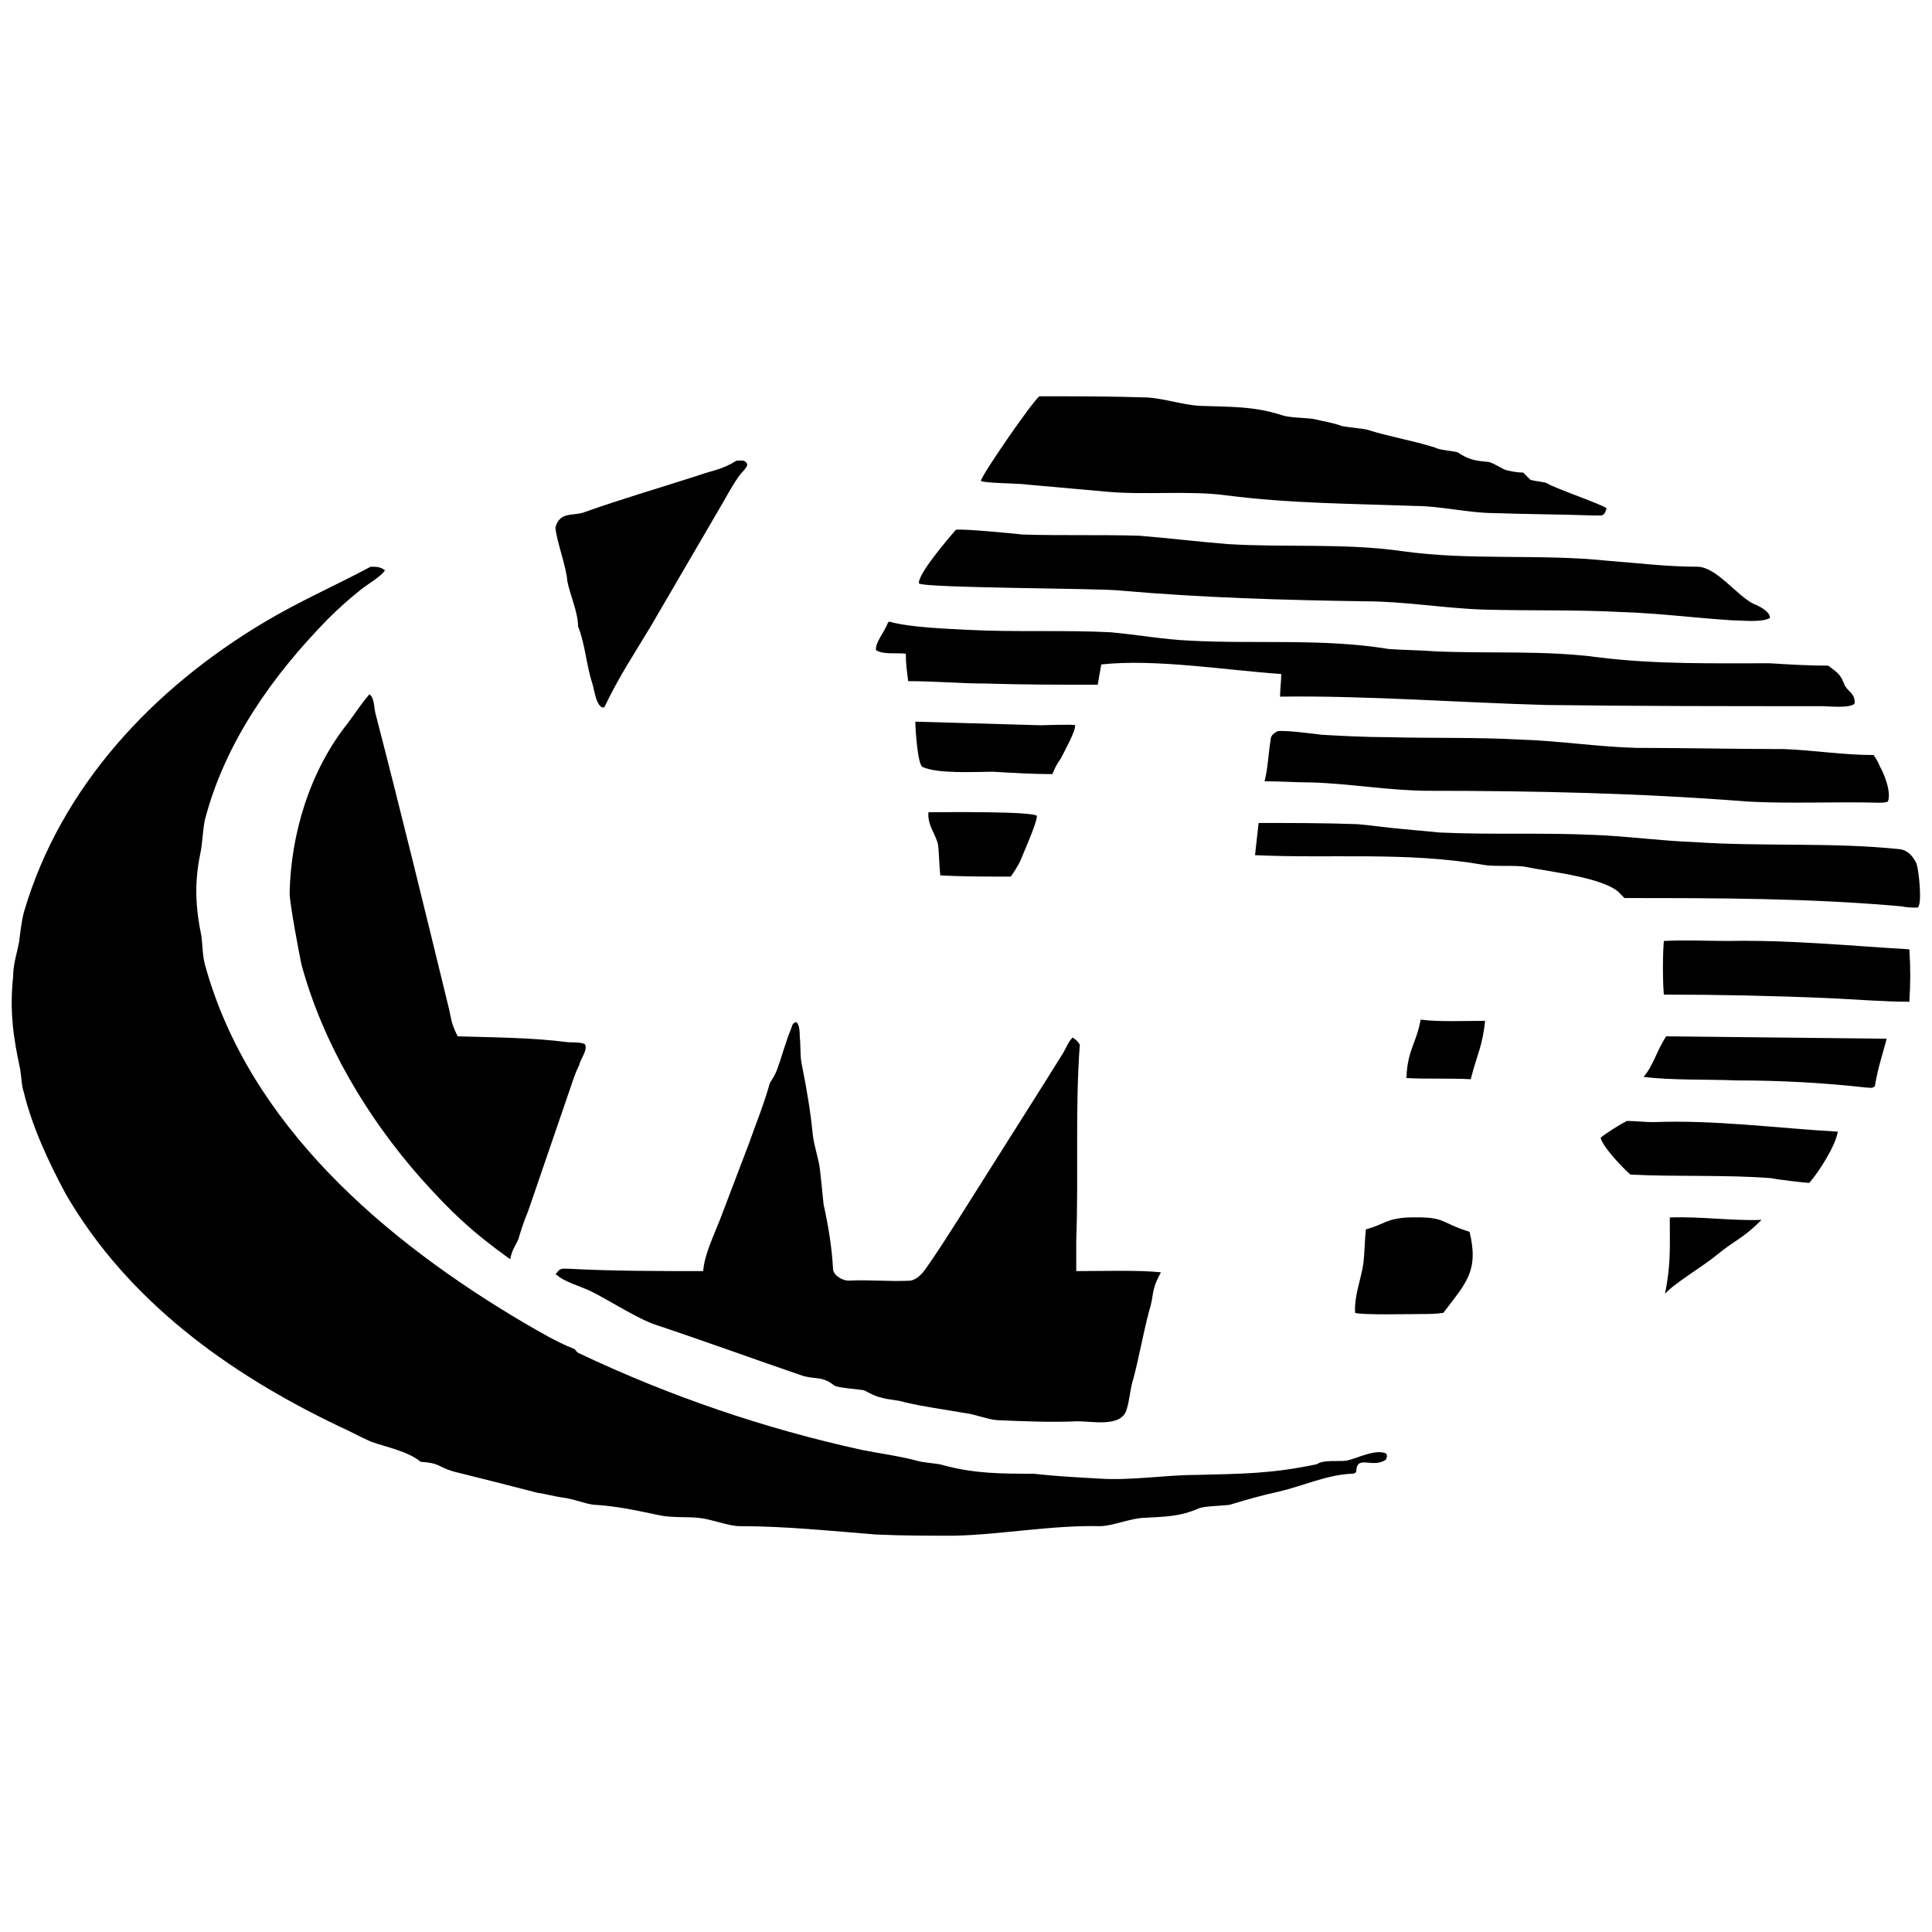
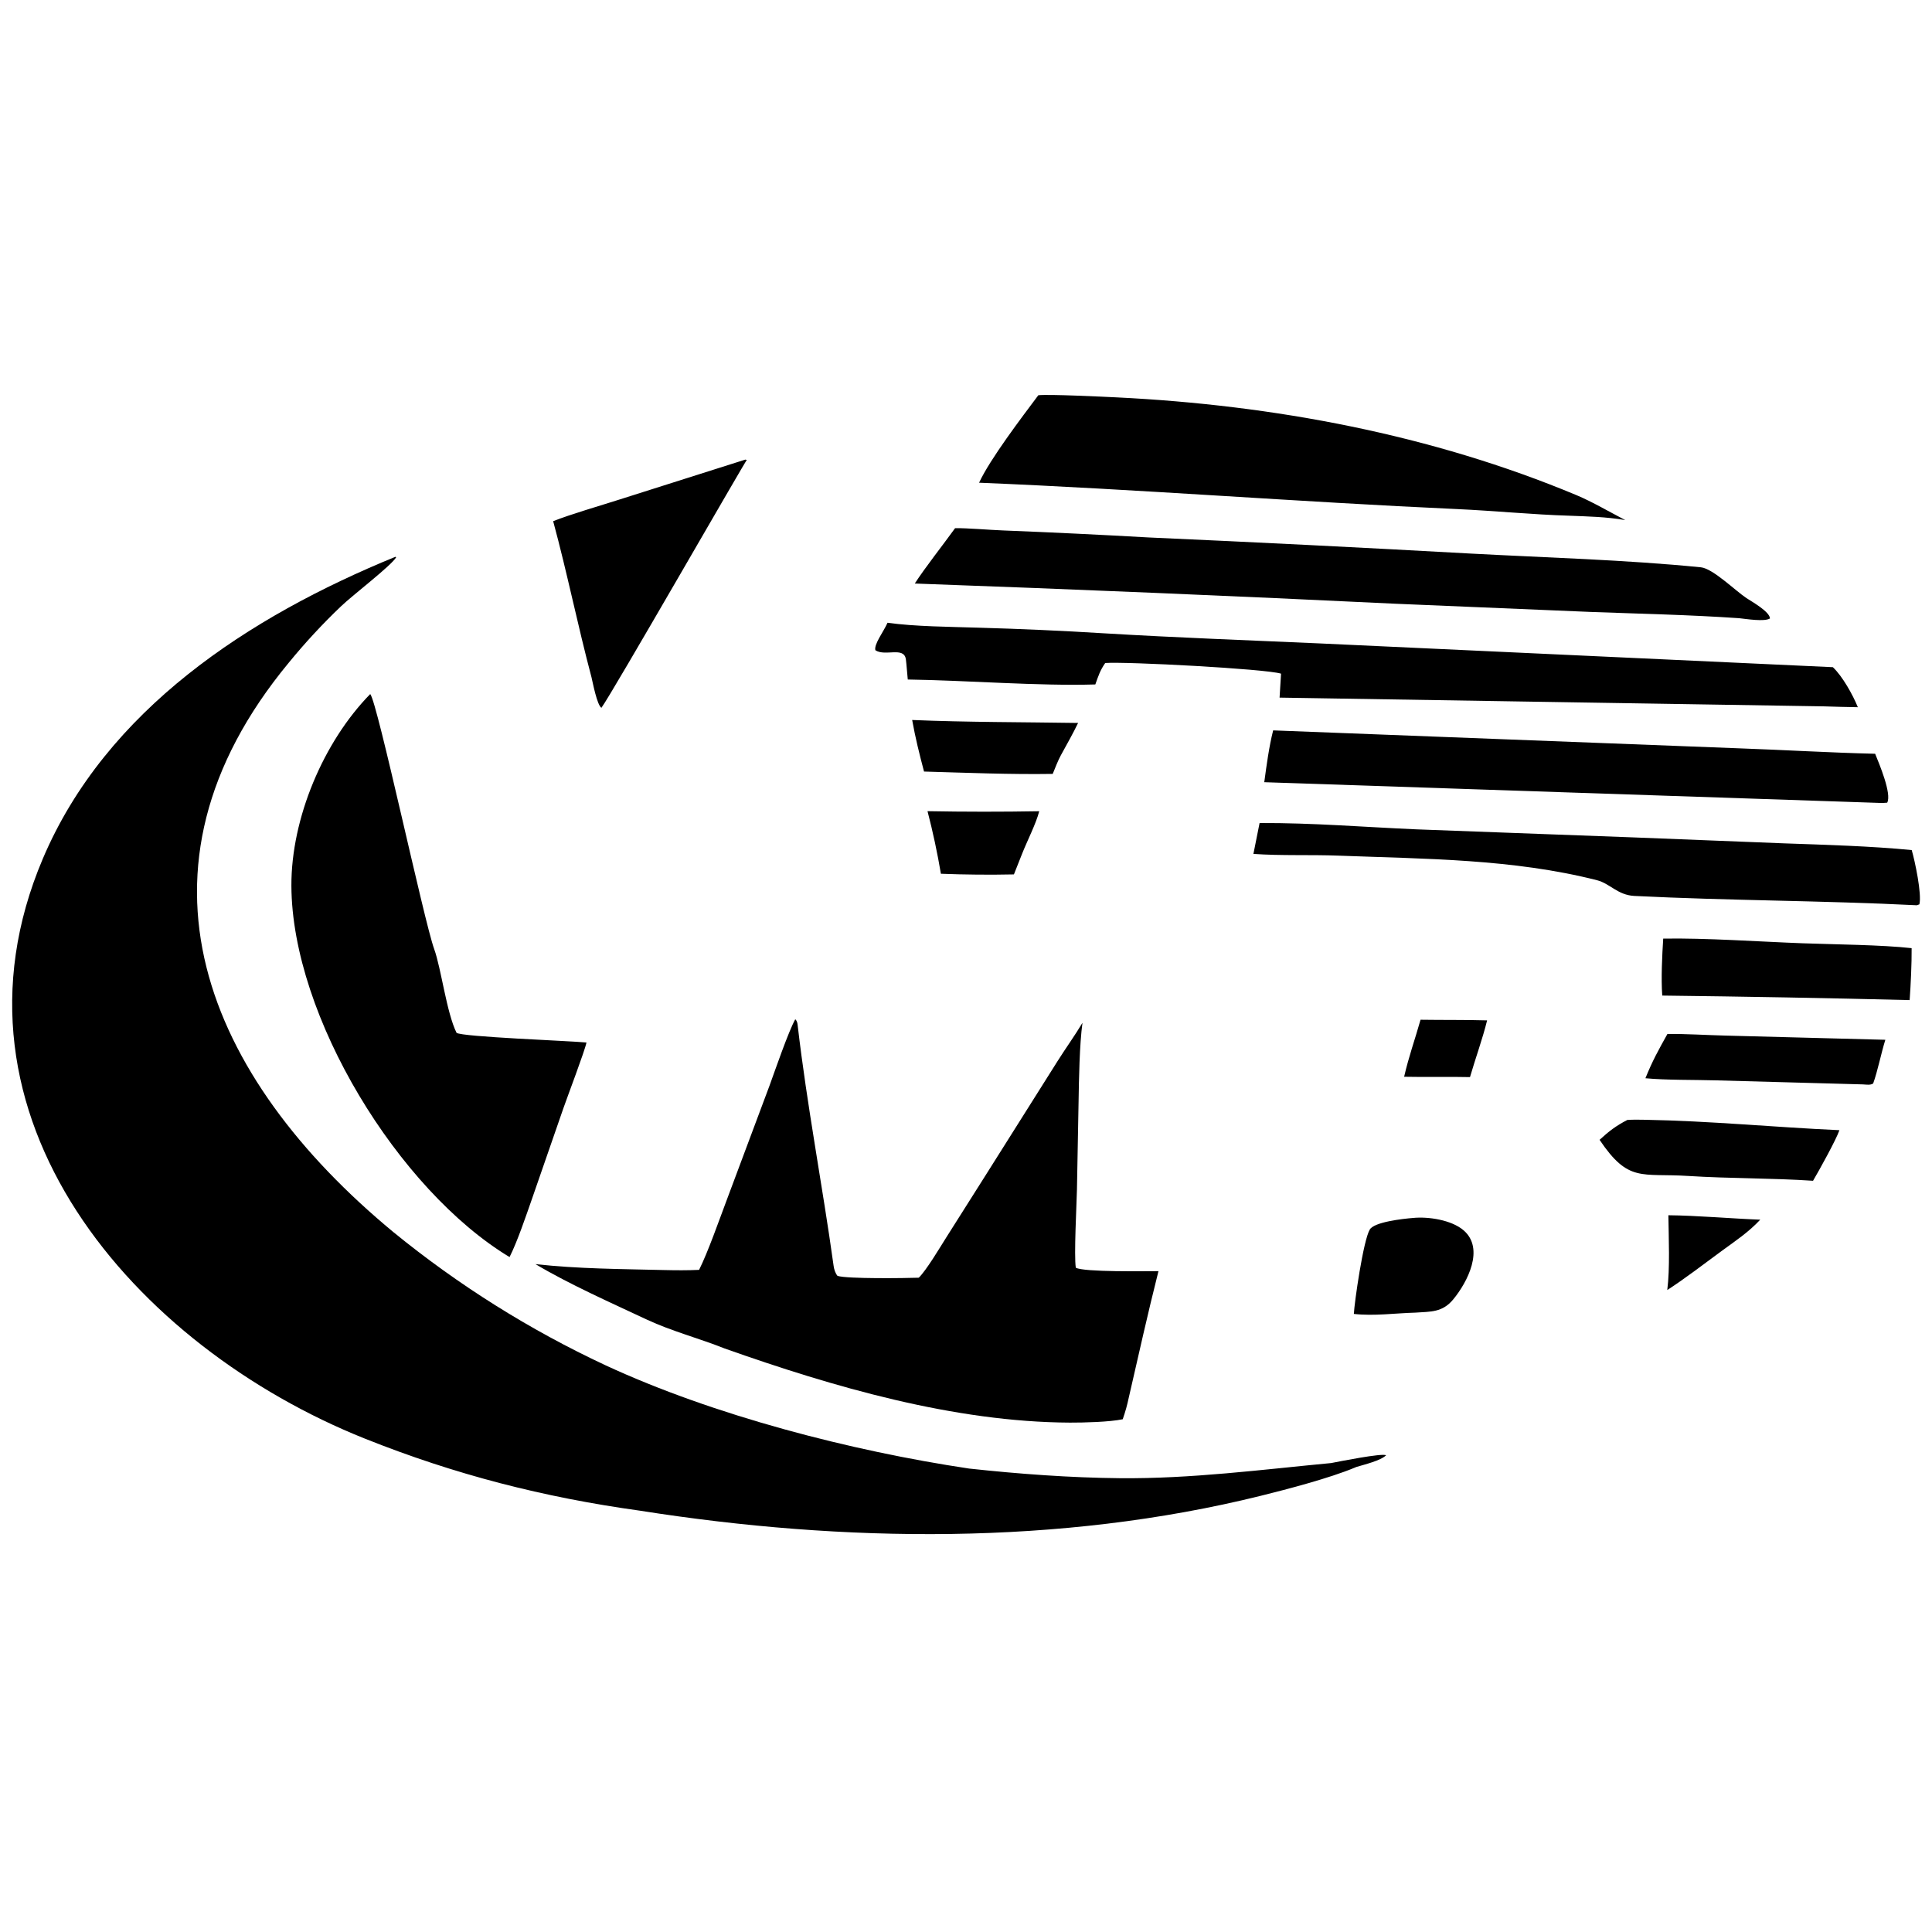
<svg xmlns="http://www.w3.org/2000/svg" viewBox="205 -64.5 1621 1621">
  <style>.m{fill:oklch(0.289 0.151 264.6)}.s{fill:oklch(0.51 0.164 143.6)}@media (prefers-color-scheme:dark){.m{fill:oklch(0.954 0.011 95.2)}.s{fill:oklch(0.75 0.165 146.3)}}</style>
-   <path class="m" d="M516 411C521 411 524 411 528 414C525 419 513 426 508 430C498 438 489 446 480 455C434 502 394 558 377 623C375 632 375 643 373 652C368 676 369 697 374 721C375 729 375 738 377 745C414 880 529 977 644 1045C658 1053 671 1061 686 1067C688 1067 688 1070 691 1071C767 1107 846 1134 928 1152C943 1155 959 1157 974 1161C980 1163 991 1163 997 1165C1023 1172 1046 1172 1072 1172C1090 1174 1108 1175 1126 1176C1154 1178 1182 1173 1209 1173C1248 1172 1272 1172 1310 1164C1315 1160 1329 1162 1335 1161C1344 1159 1359 1151 1368 1155C1369 1158 1369 1156 1368 1160C1357 1168 1344 1156 1343 1169C1343 1171 1342 1172 1339 1172C1318 1173 1299 1182 1278 1187C1264 1190 1250 1194 1237 1198C1231 1199 1216 1199 1211 1201C1195 1208 1183 1208 1165 1209C1155 1209 1138 1216 1128 1216C1088 1215 1046 1223 1006 1224C984 1224 962 1224 940 1223C902 1220 864 1216 826 1216C816 1216 802 1210 791 1209C781 1208 769 1209 759 1207C740 1203 722 1199 703 1198C695 1197 686 1193 677 1192C670 1191 663 1189 656 1188C633 1182 609 1176 585 1170C572 1166 574 1163 558 1162C547 1153 530 1150 516 1145C507 1141 498 1136 489 1132C397 1088 312 1027 260 937C246 911 232 881 225 852C223 846 223 839 222 833C216 805 213 784 216 755C216 745 219 736 221 726C222 718 223 709 225 701C256 595 334 513 426 458C456 440 486 427 516 411z" />
-   <path class="s" d="M795 1002C796 988 804 972 809 959L833 896C839 879 846 862 851 844C853 841 855 838 857 833C861 822 864 810 869 798C870 795 870 794 873 793L874 794C876 797 876 802 876 805C877 813 876 822 878 830C882 850 885 868 887 888C888 897 892 908 893 917C894 926 895 936 896 946C900 964 903 982 904 1001C905 1006 912 1010 917 1010C934 1009 952 1011 969 1010C974 1009 978 1005 981 1001C991 987 1001 971 1010 957L1082 843C1087 835 1092 827 1097 819C1100 814 1101 810 1105 806C1108 808 1109 809 1111 812C1107 865 1110 922 1108 976C1108 984 1108 993 1108 1002C1127 1002 1161 1001 1179 1003C1170 1020 1174 1020 1169 1036C1164 1055 1161 1073 1156 1092C1153 1101 1153 1110 1150 1119C1145 1133 1122 1128 1109 1128C1087 1129 1063 1128 1041 1127C1032 1126 1023 1122 1014 1121C997 1118 981 1116 964 1112C958 1110 950 1110 944 1108C939 1107 934 1104 930 1102C925 1101 908 1100 905 1098C895 1090 890 1093 879 1090C838 1076 797 1061 755 1047C740 1042 717 1027 701 1019C693 1015 678 1011 672 1005C671 1005 671 1005 671 1005C675 999 676 1000 682 1000C718 1002 759 1002 795 1002zM515 518L516 519C519 522 519 530 520 534C541 615 561 697 581 779C584 791 583 793 589 805C621 806 651 806 682 810C685 810 695 810 696 812C698 817 692 824 691 829C688 835 686 841 684 847L648 952C645 959 642 968 640 975C637 982 635 983 633 992C601 969 584 953 558 924C513 873 476 811 458 745C456 736 448 693 448 685C449 635 465 582 497 542C503 534 508 526 515 518zM951 457C968 462 999 463 1018 464C1057 466 1098 464 1137 466C1159 468 1181 472 1203 473C1259 476 1315 471 1370 480C1383 481 1397 481 1409 482C1455 484 1501 481 1546 487C1594 493 1642 492 1690 492C1706 493 1722 494 1739 494C1748 501 1749 501 1753 511C1756 516 1762 518 1761 526C1756 530 1740 528 1733 528C1656 528 1579 528 1502 527C1429 525 1351 519 1279 520C1279 514 1280 507 1280 501C1235 498 1174 488 1129 493L1126 510C1095 510 1063 510 1032 509C1010 509 990 507 967 507C966 499 965 493 965 484C958 483 946 485 940 481C939 475 947 466 950 458L951 457zM1007 380C1013 379 1054 383 1063 384C1096 385 1128 384 1161 385C1186 387 1210 390 1235 392C1284 395 1333 391 1382 398C1439 406 1497 400 1554 406C1580 408 1604 411 1629 411C1645 411 1662 435 1676 442C1681 444 1689 448 1690 453L1690 454C1683 458 1667 456 1659 456C1627 454 1597 450 1565 449C1527 447 1489 448 1451 447C1417 446 1384 440 1350 440C1282 439 1213 437 1145 431C1128 429 981 429 976 425C975 417 1001 387 1007 380zM1077 268C1107 268 1138 268 1168 269C1182 270 1197 275 1211 276C1236 277 1257 276 1281 284C1287 286 1300 286 1307 287C1315 289 1323 290 1331 293C1336 294 1348 295 1352 296C1371 302 1390 305 1409 311C1412 313 1425 314 1428 315C1437 321 1442 322 1453 323C1457 323 1465 329 1469 330C1473 331 1478 332 1483 332L1489 338C1491 339 1502 340 1503 341C1509 345 1550 359 1553 362C1551 367 1552 366 1549 368L1542 368C1514 367 1487 367 1459 366C1437 366 1414 360 1392 360C1338 358 1287 358 1233 351C1202 347 1165 351 1133 348C1110 346 1088 344 1066 342C1060 341 1031 341 1028 339C1028 335 1070 274 1077 268zM1277 549C1283 548 1306 551 1314 552C1332 553 1351 554 1369 554C1406 555 1444 554 1480 556C1513 557 1544 562 1578 563C1620 563 1661 564 1702 564C1727 565 1752 569 1777 569C1779 572 1781 575 1782 578C1786 585 1792 600 1789 608C1787 609 1784 609 1781 609C1745 608 1706 610 1671 608C1582 601 1494 599 1404 599C1372 599 1338 593 1306 592C1293 592 1279 591 1266 591C1269 579 1269 569 1271 557C1271 553 1273 551 1277 549zM1261 626C1289 626 1317 626 1344 627C1356 628 1369 630 1381 631C1392 632 1402 633 1413 634C1456 636 1499 634 1542 636C1570 637 1598 641 1626 642C1684 646 1742 642 1799 648C1806 649 1810 654 1813 660C1815 666 1818 694 1814 697C1810 697 1805 697 1801 696C1723 689 1646 689 1568 689C1567 688 1567 688 1566 687L1565 686C1554 672 1505 667 1486 663C1477 661 1459 663 1449 661C1385 650 1321 656 1258 653C1259 643 1260 636 1261 626zM823 322C828 322 830 321 832 325C832 328 827 332 825 335C818 345 813 355 807 365L751 461C736 486 725 502 712 529L710 529C705 526 704 516 702 509C697 494 696 476 690 461C690 449 683 434 681 423C680 410 672 390 671 378C675 364 686 369 696 365C727 354 758 345 789 335C803 330 810 330 823 322zM1601 725C1619 724 1637 725 1655 725C1706 724 1756 729 1807 732C1808 747 1808 760 1807 776C1787 776 1761 774 1740 773C1694 771 1647 770 1601 770C1600 758 1600 737 1601 725zM1570 876C1577 876 1585 877 1592 877C1644 875 1695 882 1747 885C1745 897 1731 919 1723 928C1720 928 1695 925 1691 924C1652 921 1612 923 1573 921C1567 916 1549 897 1548 890C1553 886 1564 879 1570 876zM1603 805L1788 807C1784 822 1781 830 1778 847C1775 849 1775 848 1771 848C1735 844 1699 842 1662 842C1639 841 1606 842 1584 839C1592 830 1595 817 1603 805zM1386 957C1419 956 1412 961 1438 969C1446 1002 1435 1012 1416 1037C1410 1038 1403 1038 1398 1038C1389 1038 1347 1039 1342 1037C1341 1023 1347 1009 1349 995C1350 985 1350 977 1351 967C1366 963 1368 958 1386 957zM973 541C1008 542 1043 543 1078 544C1083 544 1105 543 1107 544C1108 548 1098 566 1095 572C1092 576 1090 580 1088 585C1072 585 1055 584 1038 583C1024 583 992 585 979 579C975 577 973 548 973 541zM984 617C996 617 1070 616 1075 620C1075 626 1065 648 1061 658C1059 662 1056 667 1053 671C1033 671 1013 671 994 670C993 663 993 651 992 644C990 635 983 628 984 617zM1397 791C1411 793 1436 792 1451 792C1449 813 1444 821 1439 841C1421 840 1402 841 1385 840C1386 816 1393 812 1397 791zM1606 957C1632 956 1659 960 1683 959C1667 975 1662 975 1646 988C1634 998 1610 1012 1602 1021C1607 996 1606 982 1606 957z" />
+   <path class="m" d="M 1342.94 1166.35 L 1341.63 1166.91 C 1320.74 1175.64 1285.41 1184.92 1262.96 1190.48 C 1094.19 1232.32 912.925 1229.92 741.988 1203.01 C 660.999 1191.77 586.941 1172.81 511.135 1142.54 C 318.494 1065.61 148.996 872.574 240.932 655.965 C 294.023 530.878 414.15 452.812 536.683 402.696 L 537.433 403.011 C 533.563 409.931 500.771 434.917 491.195 444.13 C 475.611 458.97 460.97 474.77 447.358 491.436 C 303.234 665.515 377.726 839.121 535.138 969.337 C 589.603 1013.77 649.364 1051.28 713.055 1081.02 C 803.831 1123.11 919.482 1152.94 1018.1 1167.66 C 1059.74 1172.18 1102.83 1175.36 1144.69 1175.75 C 1204.18 1176.31 1263.03 1168.62 1321.9 1163.04 C 1329.13 1161.65 1364.24 1154.62 1368.02 1156.48 C 1363.35 1161.09 1349.73 1164.28 1342.94 1166.35 z" />
+   <path class="s" d="M 872.256 790.665 C 873.624 792.024 874 793.467 874.228 795.433 C 882.08 863.178 895.1 930.261 904.453 997.815 C 904.832 1000.55 905.903 1003.87 907.694 1005.99 C 915.811 1008.61 964.843 1007.91 975.876 1007.53 C 982.322 1001.21 993.384 982.554 998.821 973.953 L 1032.32 920.997 L 1092.28 825.871 C 1099.13 815.021 1106.74 804.494 1113.22 793.667 C 1110.72 811.791 1110.25 841.549 1109.95 859.995 L 1108.59 933.521 C 1108.3 946.492 1106.03 988.997 1107.63 999.151 C 1114.57 1002.98 1166.5 1002 1176.98 1002.04 C 1168.05 1037.41 1160.34 1072.19 1152.17 1107.71 C 1150.6 1115 1149.42 1119.22 1147.01 1126.28 C 1136.08 1128.62 1113.91 1129.16 1102.67 1129.11 C 1005.47 1128.66 904.148 1099.17 813.028 1066.93 C 792.147 1058.57 768.222 1052.29 747.914 1042.76 C 717.523 1028.5 682.96 1013.21 654.253 996.122 C 689.76 1000.12 726.456 1000.23 762.129 1001.1 C 771.836 1001.34 781.863 1001.42 791.555 1000.95 C 798.947 986.236 808.461 959.004 814.565 942.844 L 850.723 846.174 C 855.14 834.032 866.555 800.871 872.256 790.665 z M 515.626 517.832 C 521.591 524.199 560.679 708.065 569.295 731.794 C 575.164 747.959 579.7 785.25 588.058 802.056 C 592.278 805.48 682.679 808.782 697.066 810.186 C 695.738 817.043 681.081 855.606 677.754 865.188 L 651.369 941.328 C 646.361 955.595 639.057 977.314 632.529 990.212 C 539.553 934.177 449.922 788.473 449.485 678.692 C 449.261 622.192 476.339 557.937 515.626 517.832 z M 1006.35 378.645 C 1016.65 378.495 1035.39 380.146 1046.61 380.557 C 1087.29 382.167 1127.96 384.125 1168.61 386.432 C 1258.65 390.445 1348.65 394.949 1438.63 399.945 C 1501.6 403.338 1568.98 405.173 1632.07 411.481 C 1642.23 412.498 1661.37 431.47 1670.39 437.369 C 1675.01 440.389 1689.9 448.739 1690.05 454.419 C 1685.3 457.313 1670.34 454.833 1664.25 454.197 C 1622.43 451.304 1581.34 450.501 1539.52 448.925 L 1375.85 442.056 C 1241.45 435.574 1107 429.919 972.532 425.093 C 981.023 411.886 996.577 392.217 1006.35 378.645 z M 949.676 458.001 C 972.491 461.238 1002.69 461.388 1026.33 462.154 C 1061.43 463.143 1096.52 464.718 1131.58 466.88 C 1192.35 470.524 1251.18 472.629 1311.77 475.323 L 1742.84 495.291 C 1750.9 502.925 1759.6 518.484 1763.78 528.867 C 1754.27 528.714 1744.76 528.476 1735.25 528.153 L 1278.6 520.818 C 1279.07 514.121 1279.48 507.42 1279.83 500.715 C 1266.52 496.637 1149.68 490.478 1132.31 491.787 C 1128.06 497.875 1126.46 502.817 1124.01 509.775 C 1076.13 511.199 1016.19 506.341 966.647 505.628 C 966.158 500.942 965.608 492.829 965.06 488.76 C 963.559 477.626 947.77 486.544 939.462 481.064 C 938.135 476.036 946.3 465.605 949.676 458.001 z M 1076.18 267.119 C 1085.14 266.149 1130.88 268.37 1141.89 268.909 C 1273.21 275.337 1406.25 300.122 1527.87 351.019 C 1540.85 356.451 1555.88 365.243 1568.61 371.854 C 1551.96 369.056 1538.03 368.858 1521.25 368.175 C 1491.96 367.314 1457.96 364.007 1427.72 362.642 C 1294.24 356.615 1159.88 345.962 1026.48 340.509 C 1035.8 320.421 1062.42 285.523 1076.18 267.119 z M 1273.21 548.308 L 1664.07 563.366 C 1701.98 564.695 1740.5 567.033 1778.29 567.926 C 1781.68 576.298 1792.43 601.587 1788.4 608.972 L 1784.25 609.247 L 1265.76 591.787 C 1267.61 577.945 1269.79 561.779 1273.21 548.308 z M 1261.82 626.045 C 1306.72 625.839 1349 629.429 1393.61 631.35 L 1575.93 638.12 L 1702.29 643.109 C 1735.86 644.289 1775.56 645.416 1808.99 648.742 C 1811.65 657.793 1817.59 685.756 1815.41 694.273 L 1813.25 695.037 C 1734.3 691.064 1655.24 691.168 1576.29 687.215 C 1562.22 686.511 1555.87 676.813 1544.9 674.019 C 1474.57 656.09 1400.39 656.156 1328.27 653.415 C 1304.29 652.498 1280.28 653.605 1256.65 651.948 L 1261.82 626.045 z M 830.369 321.111 L 831.597 321.448 C 831.638 319.949 717.804 518.568 709.587 529.387 C 705.939 526.953 702.483 508.808 701.282 503.758 C 689.753 460.427 680.937 416.362 669.121 372.786 C 683.543 367.031 708.849 359.717 724.213 354.789 L 830.369 321.111 z M 1600.48 723.02 C 1636.04 722.39 1681.57 725.613 1717.5 726.938 C 1744 727.916 1783.71 728.211 1808.91 731.032 C 1809.04 743.384 1808.15 762.305 1807.24 774.602 C 1738.06 772.887 1668.87 771.623 1599.67 770.811 C 1598.63 756.564 1599.57 737.285 1600.48 723.02 z M 1570.36 875.169 C 1575.47 874.832 1579.98 874.932 1585.07 875.021 C 1639.67 875.976 1693.77 881.309 1748.32 883.758 C 1745.57 891.803 1731.21 917.691 1726.19 926.2 C 1691.67 923.87 1656.21 924.382 1621.6 922.166 C 1582.03 919.631 1571.43 928.012 1547.09 891.85 C 1555.09 884.508 1560.74 880.189 1570.36 875.169 z M 1604.02 803.023 C 1618.38 802.82 1637.64 804.024 1652.43 804.375 L 1786.85 807.906 C 1783.21 819.631 1780.5 833.829 1776.64 844.575 C 1774.27 846.123 1771.11 845.5 1768.13 845.342 L 1644.63 841.949 C 1626.91 841.445 1602.61 841.819 1585.55 840.171 C 1591.55 825.373 1596.23 817.012 1604.02 803.023 z M 1390.48 957.408 C 1403.35 956.11 1422.78 959.039 1432.93 967.714 C 1450.94 983.117 1436.12 1011.46 1424.26 1025.78 C 1415.18 1036.75 1405.47 1035.93 1392.56 1036.83 C 1375.52 1037.29 1357.83 1039.83 1340.91 1037.92 C 1341.4 1028.33 1348.78 976.342 1354.29 967.104 C 1358.06 960.771 1381.66 958.129 1390.48 957.408 z M 970.329 539.588 C 1015.85 541.506 1063.72 541.363 1109.55 542.081 C 1105.3 550.92 1099.75 560.663 1095.03 569.309 C 1092.61 573.735 1090.23 580.025 1088.26 584.828 C 1052.56 585.386 1016.05 583.867 980.286 582.846 C 976.465 568.45 972.938 554.257 970.329 539.588 z M 983.209 616.1 C 1014.45 616.673 1045.7 616.687 1076.94 616.144 C 1074.3 626.577 1066.75 641.155 1062.4 652.247 L 1055.71 669.148 C 1035.29 669.577 1014.86 669.393 994.441 668.596 C 991.461 650.943 987.713 633.427 983.209 616.1 z M 1396.87 791.091 C 1415.53 791.377 1433.98 791.095 1452.72 791.631 C 1448.99 806.892 1442.85 823.754 1438.36 839.219 C 1420.09 838.789 1401.57 839.326 1383.1 838.931 C 1387.11 821.559 1392.08 808.023 1396.87 791.091 z M 1604.81 955.126 C 1628.56 955.347 1657.48 957.899 1681.9 958.847 C 1672.21 969.23 1661.35 976.486 1649.93 984.798 C 1635.69 995.253 1618.45 1008.5 1603.89 1017.87 C 1606.2 999.595 1605.08 973.985 1604.81 955.126 z" />
</svg>
